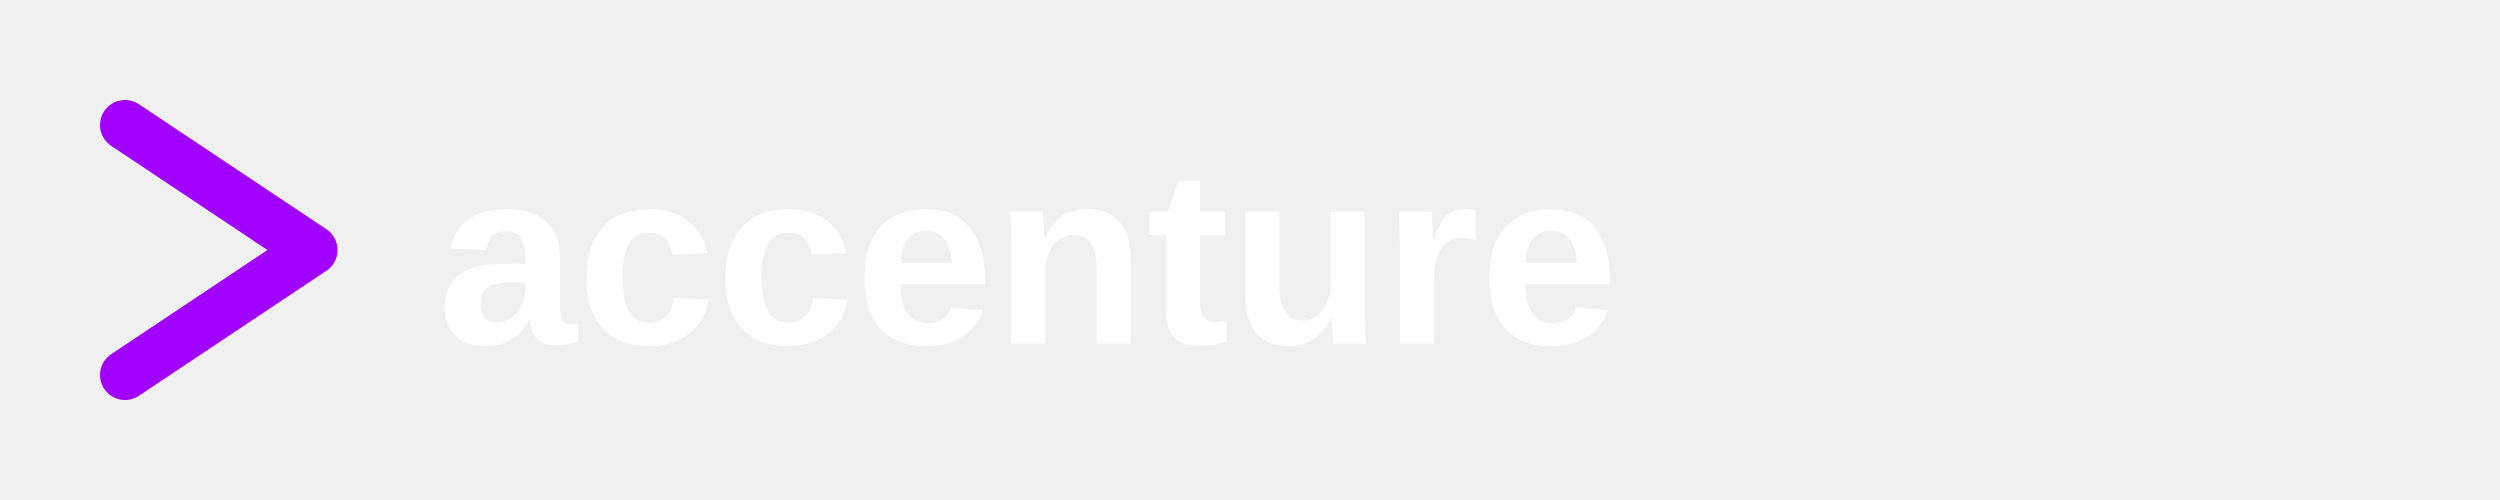
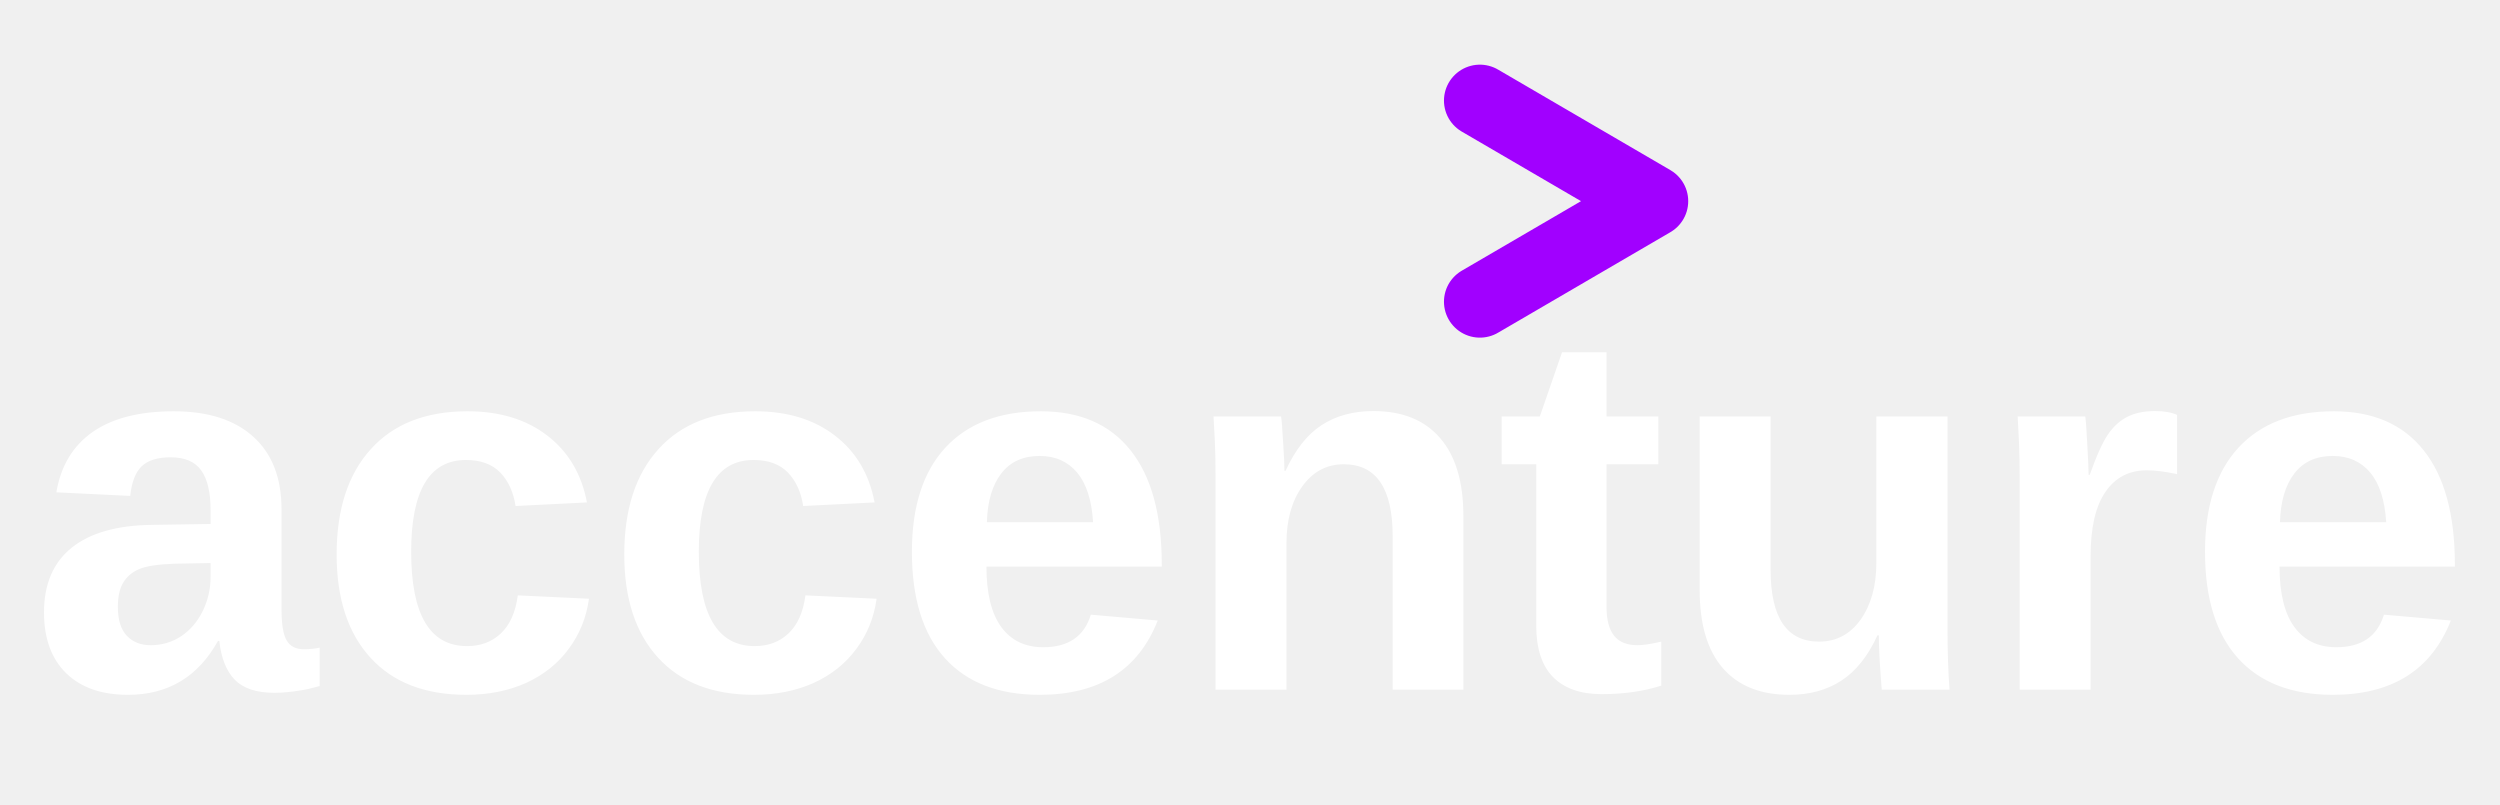
- <svg xmlns="http://www.w3.org/2000/svg" width="160" height="32" viewBox="0 0 160 32" fill="none">
-   <path d="M8 8 L20 16 L8 24" fill="none" stroke="#A100FF" stroke-width="3.2" stroke-linecap="round" stroke-linejoin="round" />
-   <text x="28" y="22" font-family="Arial, Helvetica, sans-serif" font-size="16" font-weight="600" fill="#FFFFFF">accenture</text>
+ <svg xmlns="http://www.w3.org/2000/svg" width="174" height="56" viewBox="0 0 174 56" fill="none">
+   <text x="2" y="48" font-family="Arial, Helvetica, sans-serif" font-size="36" font-weight="700" fill="#FFFFFF">accenture</text>
+   <path d="M103 7 L115 14 L103 21" fill="none" stroke="#A100FF" stroke-width="5" stroke-linecap="round" stroke-linejoin="round" />
</svg>
